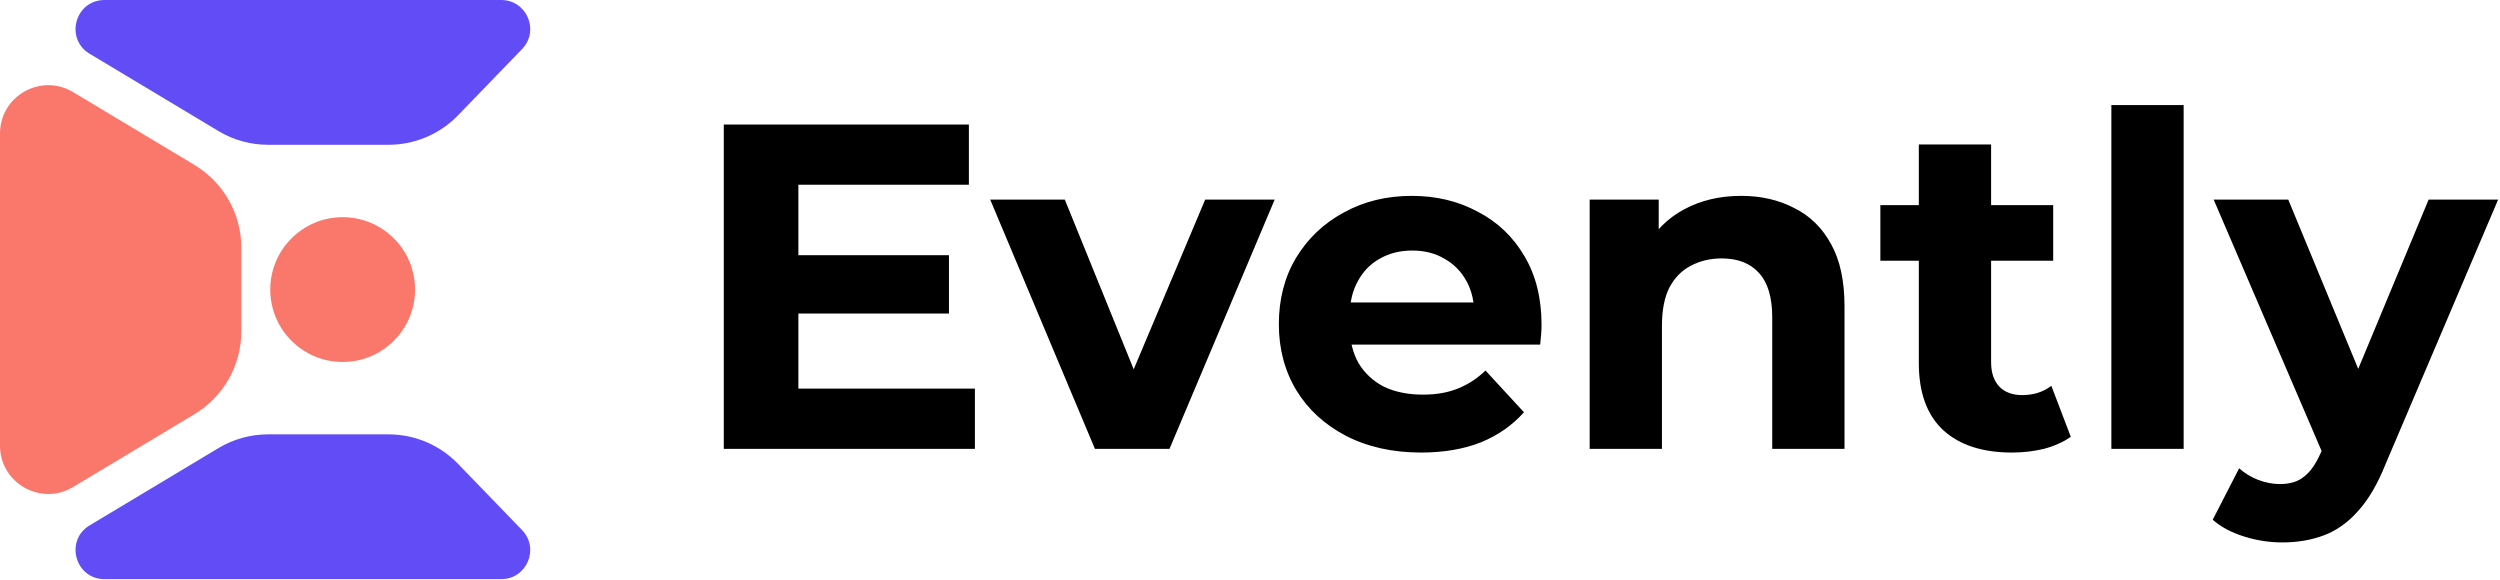
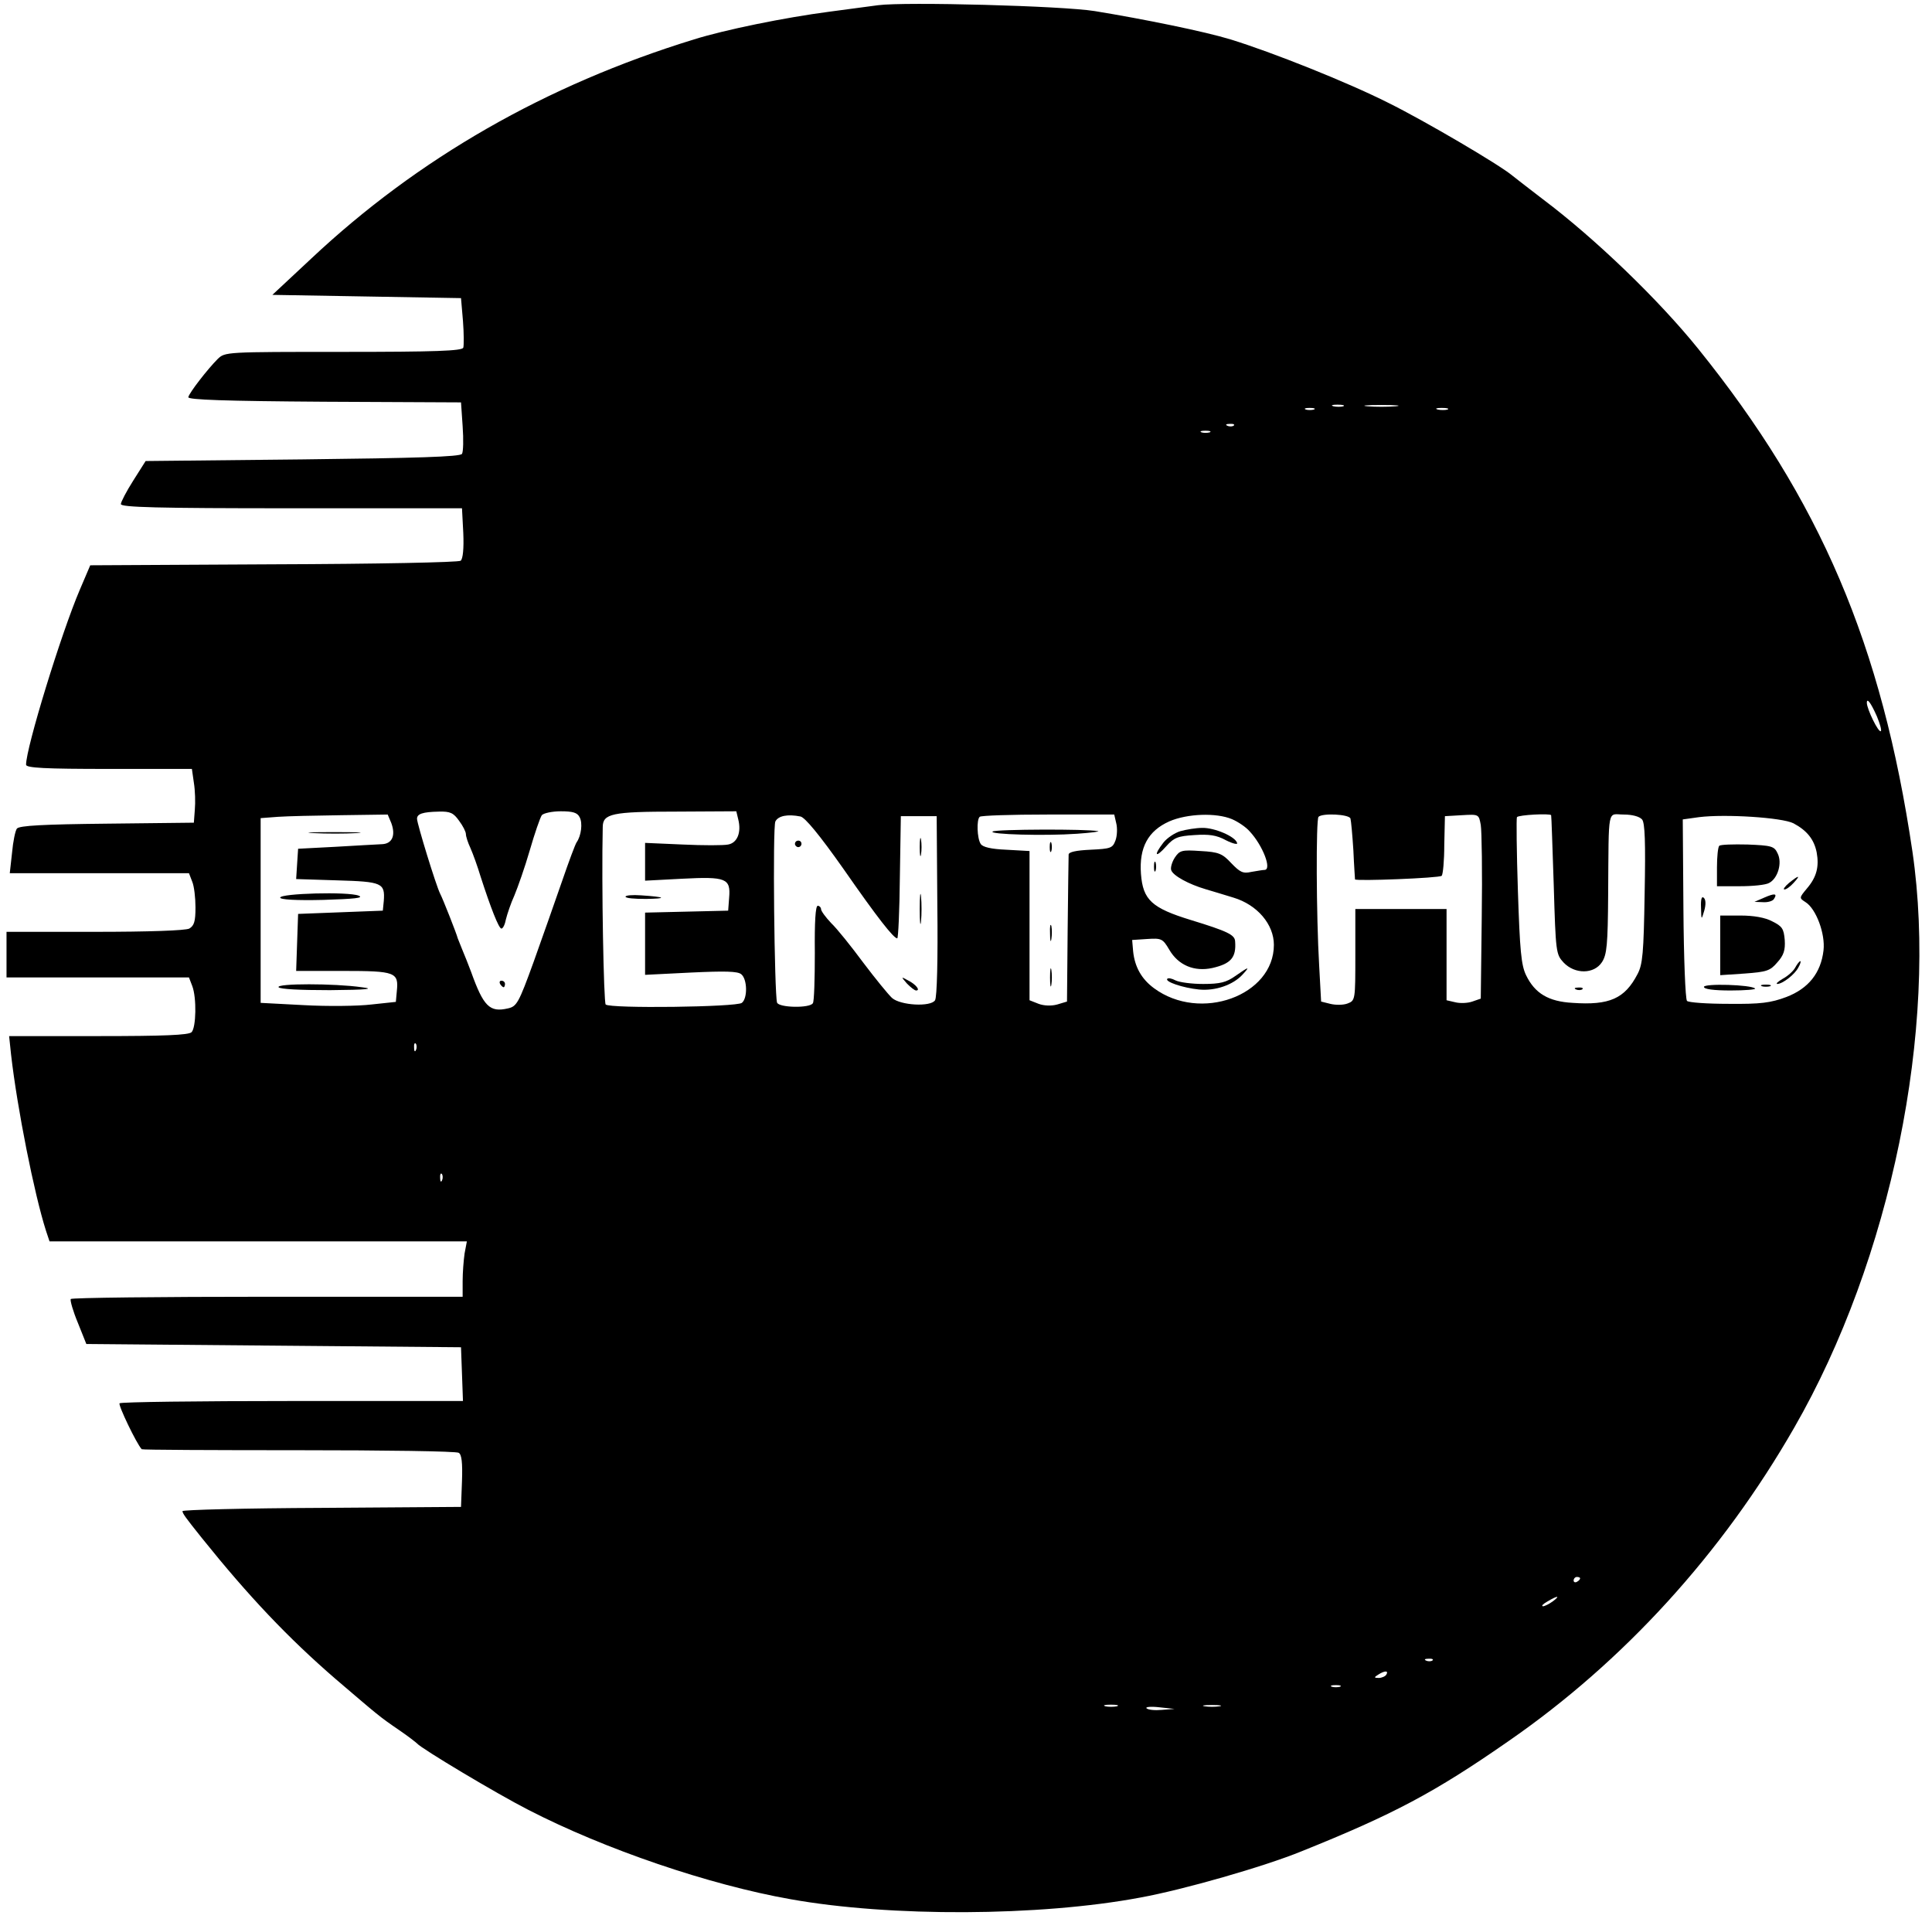
- <svg xmlns="http://www.w3.org/2000/svg" width="518" height="120" viewBox="0 0 518 120" fill="none">
-   <path d="M-3.08811e-06 27.662C-1.72904e-06 19.889 8.48 15.088 15.145 19.087L40.29 34.174C46.314 37.788 50 44.299 50 51.324L50 68.676C50 75.701 46.314 82.212 40.29 85.826L15.145 100.913C8.48 104.912 -1.57555e-05 100.111 -1.43965e-05 92.338L-3.08811e-06 27.662Z" fill="#FA776C" />
-   <path d="M103.855 -3.00576e-06C109.151 -1.88027e-06 111.85 6.362 108.169 10.17L94.896 23.9C91.128 27.799 85.938 30 80.516 30L55.54 30C51.915 30 48.358 29.015 45.25 27.15L18.575 11.145C13.357 8.014 15.577 -2.17645e-05 21.662 -2.04714e-05L103.855 -3.00576e-06Z" fill="#624CF5" />
-   <path d="M103.855 120C109.151 120 111.85 113.638 108.169 109.83L94.896 96.1C91.128 92.201 85.938 90 80.516 90L55.54 90C51.915 90 48.358 90.985 45.25 92.85L18.575 108.855C13.357 111.986 15.577 120 21.662 120L103.855 120Z" fill="#624CF5" />
-   <rect x="56" y="45" width="30" height="30" rx="15" fill="#FA776C" />
-   <path d="M164.272 52.872H196.624V64.968H164.272V52.872ZM165.424 80.52H202V93H149.968V25.8H200.752V38.28H165.424V80.52ZM226.866 93L205.169 41.352H220.626L238.674 85.8H230.994L249.714 41.352H264.114L242.322 93H226.866ZM294.45 93.768C288.562 93.768 283.378 92.616 278.898 90.312C274.482 88.008 271.058 84.872 268.626 80.904C266.194 76.872 264.978 72.296 264.978 67.176C264.978 61.992 266.162 57.416 268.53 53.448C270.962 49.416 274.258 46.28 278.418 44.04C282.578 41.736 287.282 40.584 292.53 40.584C297.586 40.584 302.13 41.672 306.162 43.848C310.258 45.96 313.49 49.032 315.858 53.064C318.226 57.032 319.41 61.8 319.41 67.368C319.41 67.944 319.378 68.616 319.314 69.384C319.25 70.088 319.186 70.76 319.122 71.4H277.17V62.664H311.25L305.49 65.256C305.49 62.568 304.946 60.232 303.858 58.248C302.77 56.264 301.266 54.728 299.346 53.64C297.426 52.488 295.186 51.912 292.626 51.912C290.066 51.912 287.794 52.488 285.81 53.64C283.89 54.728 282.386 56.296 281.298 58.344C280.21 60.328 279.666 62.696 279.666 65.448V67.752C279.666 70.568 280.274 73.064 281.49 75.24C282.77 77.352 284.53 78.984 286.77 80.136C289.074 81.224 291.762 81.768 294.834 81.768C297.586 81.768 299.986 81.352 302.034 80.52C304.146 79.688 306.066 78.44 307.794 76.776L315.762 85.416C313.394 88.104 310.418 90.184 306.834 91.656C303.25 93.064 299.122 93.768 294.45 93.768ZM360.773 40.584C364.869 40.584 368.517 41.416 371.717 43.08C374.981 44.68 377.541 47.176 379.397 50.568C381.253 53.896 382.181 58.184 382.181 63.432V93H367.205V65.736C367.205 61.576 366.277 58.504 364.421 56.52C362.629 54.536 360.069 53.544 356.741 53.544C354.373 53.544 352.229 54.056 350.309 55.08C348.453 56.04 346.981 57.544 345.893 59.592C344.869 61.64 344.357 64.264 344.357 67.464V93H329.381V41.352H343.685V55.656L340.997 51.336C342.853 47.88 345.509 45.224 348.965 43.368C352.421 41.512 356.357 40.584 360.773 40.584ZM416.876 93.768C410.796 93.768 406.06 92.232 402.668 89.16C399.276 86.024 397.58 81.384 397.58 75.24V29.928H412.556V75.048C412.556 77.224 413.132 78.92 414.284 80.136C415.436 81.288 417.004 81.864 418.988 81.864C421.356 81.864 423.372 81.224 425.036 79.944L429.068 90.504C427.532 91.592 425.676 92.424 423.5 93C421.388 93.512 419.18 93.768 416.876 93.768ZM389.612 54.024V42.504H425.42V54.024H389.612ZM437.475 93V21.768H452.451V93H437.475ZM472.878 112.392C470.19 112.392 467.534 111.976 464.91 111.144C462.286 110.312 460.142 109.16 458.477 107.688L463.95 97.032C465.102 98.056 466.414 98.856 467.886 99.432C469.422 100.008 470.926 100.296 472.398 100.296C474.51 100.296 476.174 99.784 477.39 98.76C478.67 97.8 479.822 96.168 480.846 93.864L483.534 87.528L484.686 85.896L503.214 41.352H517.614L494.286 96.168C492.622 100.328 490.702 103.592 488.526 105.96C486.414 108.328 484.046 109.992 481.422 110.952C478.862 111.912 476.014 112.392 472.878 112.392ZM481.71 95.016L458.669 41.352H474.126L491.982 84.552L481.71 95.016Z" fill="black" />
+ <svg xmlns="http://www.w3.org/2000/svg" version="1.0" width="593pt" height="592pt" viewBox="0 0 593 592" preserveAspectRatio="xMidYMid meet">
+   <g transform="translate(0,592) scale(0.1,-0.1)" fill="#000000" stroke="none">
+     <path d="M2695 5904 c-16 -2 -84 -11 -150 -20 -137 -18 -319 -55 -415 -85 -455 -140 -847 -365 -1174 -672 l-120 -112 290 -5 289 -5 6 -70 c3 -38 3 -76 1 -82 -3 -10 -86 -13 -368 -13 -363 0 -363 0 -386 -22 -30 -30 -87 -103 -90 -117 -2 -8 112 -12 417 -14 l420 -2 5 -73 c3 -41 2 -79 -2 -85 -5 -9 -141 -13 -489 -17 l-482 -5 -38 -60 c-21 -33 -38 -66 -38 -72 -1 -10 110 -13 523 -13 l524 0 4 -76 c2 -47 -1 -79 -8 -85 -6 -5 -258 -10 -574 -11 l-563 -3 -32 -75 c-57 -133 -165 -485 -165 -537 0 -10 58 -13 254 -13 l255 0 6 -42 c4 -24 5 -61 3 -83 l-3 -40 -266 -3 c-197 -2 -269 -6 -277 -15 -5 -6 -12 -40 -15 -74 l-7 -63 275 0 275 0 10 -26 c6 -14 10 -50 10 -79 0 -43 -4 -56 -19 -65 -12 -6 -123 -10 -290 -10 l-271 0 0 -70 0 -70 280 0 280 0 10 -26 c14 -36 12 -128 -2 -142 -9 -9 -86 -12 -286 -12 l-274 0 6 -57 c19 -166 71 -427 107 -540 l11 -33 640 0 641 0 -7 -37 c-3 -21 -6 -59 -6 -85 l0 -48 -599 0 c-330 0 -602 -3 -604 -7 -2 -5 7 -37 22 -73 l26 -65 575 -5 575 -5 3 -82 3 -83 -524 0 c-288 0 -527 -3 -530 -7 -5 -5 52 -124 68 -141 2 -2 218 -3 481 -3 264 0 485 -3 492 -8 9 -5 12 -30 10 -87 l-3 -79 -427 -3 c-236 -1 -428 -6 -428 -10 1 -8 8 -18 60 -83 143 -178 264 -306 411 -433 129 -110 131 -113 194 -156 28 -19 52 -38 55 -41 12 -15 244 -154 342 -204 235 -121 555 -230 804 -274 306 -55 765 -53 1074 5 132 24 380 95 495 142 281 113 408 180 635 338 353 244 655 575 877 962 297 516 442 1226 363 1768 -94 636 -283 1079 -658 1544 -121 150 -316 338 -477 459 -44 34 -86 66 -93 72 -39 33 -269 168 -380 223 -127 64 -358 156 -485 195 -78 24 -264 62 -417 87 -99 16 -582 29 -665 18z m1428 -1231 c-7 -2 -21 -2 -30 0 -10 3 -4 5 12 5 17 0 24 -2 18 -5z m160 0 c-24 -2 -62 -2 -85 0 -24 2 -5 4 42 4 47 0 66 -2 43 -4z m-250 -10 c-7 -2 -19 -2 -25 0 -7 3 -2 5 12 5 14 0 19 -2 13 -5z m410 0 c-7 -2 -21 -2 -30 0 -10 3 -4 5 12 5 17 0 24 -2 18 -5z m-656 -49 c-3 -3 -12 -4 -19 -1 -8 3 -5 6 6 6 11 1 17 -2 13 -5z m-74 -21 c-7 -2 -19 -2 -25 0 -7 3 -2 5 12 5 14 0 19 -2 13 -5z m2048 -872 c9 -22 15 -42 12 -45 -7 -6 -43 68 -43 87 0 16 12 1 31 -42z m-4352 -320 c12 -16 21 -34 21 -41 0 -7 6 -26 14 -43 8 -18 22 -57 31 -87 31 -96 56 -160 64 -160 5 0 11 13 14 29 4 16 15 49 26 73 10 24 32 86 47 138 15 52 32 101 37 108 5 6 31 12 58 12 37 0 51 -4 58 -18 10 -18 5 -57 -9 -77 -4 -5 -24 -59 -45 -120 -21 -60 -60 -172 -87 -247 -46 -127 -52 -137 -79 -143 -56 -13 -75 6 -113 112 -8 21 -20 52 -27 68 -7 17 -13 32 -14 35 -3 13 -46 122 -54 137 -12 23 -71 215 -71 230 0 15 17 21 67 22 35 1 45 -4 62 -28z m857 4 c10 -40 -3 -72 -31 -77 -14 -3 -77 -3 -140 0 l-115 5 0 -58 0 -58 114 6 c135 7 149 1 144 -58 l-3 -40 -127 -3 -128 -3 0 -95 0 -96 140 7 c106 5 144 4 155 -5 19 -15 20 -74 2 -88 -16 -13 -405 -18 -418 -5 -6 6 -13 370 -9 544 0 42 28 48 227 48 l183 1 6 -25z m-1065 -11 c14 -38 3 -64 -29 -65 -15 -1 -79 -4 -142 -8 l-115 -6 -3 -46 -3 -47 126 -4 c138 -4 147 -8 143 -63 l-3 -30 -130 -5 -130 -5 -3 -87 -3 -88 144 0 c161 0 171 -4 165 -62 l-3 -33 -75 -8 c-41 -5 -135 -6 -207 -2 l-133 7 0 284 0 283 53 4 c28 2 116 4 195 5 l142 2 11 -26z m1256 20 c14 -3 58 -56 132 -161 105 -151 154 -213 165 -213 3 0 7 84 8 188 l3 187 55 0 55 0 2 -275 c2 -163 -1 -281 -7 -290 -13 -21 -106 -16 -132 7 -11 10 -51 59 -88 108 -37 50 -81 105 -99 122 -17 18 -31 37 -31 43 0 5 -5 10 -10 10 -7 0 -10 -50 -9 -144 0 -80 -2 -150 -6 -155 -9 -16 -105 -14 -110 2 -8 27 -14 541 -5 556 9 17 37 23 77 15z m969 -20 c4 -15 3 -39 -2 -53 -9 -24 -14 -26 -77 -29 -44 -2 -67 -7 -67 -15 0 -7 -2 -111 -3 -232 l-2 -219 -30 -9 c-18 -5 -41 -4 -57 2 l-28 11 0 229 0 229 -71 4 c-47 2 -73 8 -79 18 -11 17 -13 74 -3 83 3 4 98 7 209 7 l204 0 6 -26z m355 12 c19 -8 44 -25 55 -38 40 -43 69 -118 45 -118 -5 0 -22 -3 -40 -6 -26 -6 -35 -1 -62 27 -27 29 -38 34 -94 37 -58 4 -64 2 -79 -20 -9 -14 -14 -32 -11 -39 6 -17 54 -43 105 -58 19 -6 58 -17 86 -26 73 -22 124 -82 124 -145 0 -156 -226 -238 -368 -133 -38 28 -59 65 -64 113 l-3 35 46 3 c44 3 48 1 68 -33 28 -48 77 -68 132 -56 57 13 74 32 70 82 -1 20 -24 31 -135 65 -121 37 -148 62 -154 142 -6 81 22 132 87 161 55 24 144 27 192 7z m364 2 c2 -7 6 -51 9 -98 2 -47 5 -87 5 -89 2 -6 260 4 266 11 4 4 8 46 8 95 l2 88 52 3 c52 3 52 3 58 -30 3 -18 5 -145 3 -283 l-3 -250 -26 -9 c-14 -5 -38 -6 -53 -2 l-26 6 0 140 0 140 -140 0 -140 0 0 -140 c0 -139 0 -141 -24 -150 -13 -5 -37 -5 -53 -1 l-28 7 -6 110 c-9 153 -10 449 -2 457 12 12 93 8 98 -5z m616 10 c1 -2 4 -98 8 -215 6 -206 7 -212 30 -237 35 -37 94 -36 118 1 15 23 18 53 19 208 2 275 -3 245 48 245 26 0 48 -6 56 -15 9 -10 11 -71 8 -227 -3 -184 -6 -218 -22 -248 -39 -75 -86 -96 -199 -88 -74 4 -116 29 -143 85 -15 31 -19 76 -25 258 -4 121 -5 223 -3 227 5 7 102 12 105 6z m744 -25 c41 -22 63 -49 71 -89 8 -44 0 -76 -30 -111 -24 -29 -24 -29 -4 -42 32 -20 61 -97 55 -148 -8 -69 -46 -117 -114 -143 -48 -18 -79 -22 -177 -21 -66 0 -123 4 -128 9 -5 5 -10 133 -11 283 l-2 274 50 7 c80 10 255 -1 290 -19z m-4228 -695 c-3 -8 -6 -5 -6 6 -1 11 2 17 5 13 3 -3 4 -12 1 -19z m80 -400 c-3 -8 -6 -5 -6 6 -1 11 2 17 5 13 3 -3 4 -12 1 -19z m3493 -1222 c0 -3 -4 -8 -10 -11 -5 -3 -10 -1 -10 4 0 6 5 11 10 11 6 0 10 -2 10 -4z m-84 -71 c-11 -8 -25 -15 -30 -15 -6 1 0 7 14 15 32 19 40 18 16 0z m-369 -181 c-3 -3 -12 -4 -19 -1 -8 3 -5 6 6 6 11 1 17 -2 13 -5z m-142 -44 c-3 -5 -14 -10 -23 -10 -15 0 -15 2 -2 10 20 13 33 13 25 0z m-142 -37 c-7 -2 -19 -2 -25 0 -7 3 -2 5 12 5 14 0 19 -2 13 -5z m-685 -60 c-10 -2 -26 -2 -35 0 -10 3 -2 5 17 5 19 0 27 -2 18 -5z m138 -11 c-21 -2 -42 0 -47 5 -4 4 13 6 39 3 l47 -5 -39 -3z m177 11 c-13 -2 -33 -2 -45 0 -13 2 -3 4 22 4 25 0 35 -2 23 -4z" />
+     <path d="M1535 2900 c3 -5 8 -10 11 -10 2 0 4 5 4 10 0 6 -5 10 -11 10 -5 0 -7 -4 -4 -10z" />
+     <path d="M1920 3168 c0 -5 28 -7 63 -7 67 1 60 6 -15 11 -27 2 -48 0 -48 -4z" />
+     <path d="M963 3363 c37 -2 96 -2 130 0 34 2 4 3 -68 3 -71 0 -99 -1 -62 -3z" />
+     <path d="M860 3165 c0 -6 48 -9 132 -7 96 3 126 6 109 13 -32 13 -241 7 -241 -6z" />
+     <path d="M855 2890 c4 -6 66 -9 158 -9 116 1 139 4 97 9 -84 12 -262 12 -255 0z" />
+     <path d="M2823 3320 c0 -25 2 -35 4 -22 2 12 2 32 0 45 -2 12 -4 2 -4 -23z" />
+     <path d="M2440 3330 c0 -5 5 -10 10 -10 6 0 10 5 10 10 0 6 -4 10 -10 10 -5 0 -10 -4 -10 -10z" />
+     <path d="M2823 3130 c0 -41 2 -58 4 -37 2 20 2 54 0 75 -2 20 -4 3 -4 -38z" />
+     <path d="M2784 2901 c11 -11 23 -21 28 -21 14 0 -1 19 -25 31 -22 12 -22 12 -3 -10z" />
+     <path d="M3047 3368 c-15 -9 160 -14 258 -7 44 3 73 7 65 8 -32 7 -312 6 -323 -1z" />
+     <path d="M3222 3320 c0 -14 2 -19 5 -12 2 6 2 18 0 25 -3 6 -5 1 -5 -13z" />
+     <path d="M3223 3055 c0 -22 2 -30 4 -17 2 12 2 30 0 40 -3 9 -5 -1 -4 -23z" />
+     <path d="M3223 2920 c0 -25 2 -35 4 -22 2 12 2 32 0 45 -2 12 -4 2 -4 -23z" />
+     <path d="M3623 3369 c-17 -5 -41 -21 -52 -35 -31 -40 -25 -49 8 -12 24 27 36 32 87 35 45 3 68 0 97 -16 22 -11 37 -14 34 -8 -6 20 -70 47 -107 46 -19 0 -49 -5 -67 -10z" />
+     <path d="M3542 3260 c0 -14 2 -19 5 -12 2 6 2 18 0 25 -3 6 -5 1 -5 -13z" />
+     <path d="M3791 2924 c-27 -19 -46 -24 -98 -24 -35 0 -73 5 -85 11 -11 6 -22 8 -25 5 -9 -9 48 -28 97 -33 50 -5 105 14 134 46 24 26 20 25 -23 -5z" />
+     <path d="M4838 2883 c7 -3 16 -2 19 1 4 3 -2 6 -13 5 -11 0 -14 -3 -6 -6z" />
+     <path d="M5277 3324 c-4 -4 -7 -34 -7 -66 l0 -58 71 0 c39 0 79 4 89 10 27 14 41 62 26 91 -10 22 -19 24 -92 27 -44 1 -83 0 -87 -4z" />
+     <path d="M5491 3210 c-13 -11 -19 -20 -14 -20 6 0 18 9 28 20 23 25 17 25 -14 0z" />
+     <path d="M5415 3165 l-30 -13 27 -1 c15 -1 30 4 33 10 11 17 2 18 -30 4z" />
+     <path d="M5221 3135 c1 -40 1 -40 10 -10 5 18 5 33 -1 39 -7 7 -10 -4 -9 -29z" />
+     <path d="M5280 3019 l0 -92 75 5 c67 5 78 8 100 34 20 22 25 38 23 69 -3 35 -8 42 -38 57 -22 12 -58 18 -97 18 l-63 0 0 -91z" />
+     <path d="M5510 2950 c-6 -11 -23 -26 -38 -34 -15 -9 -22 -15 -17 -16 16 0 54 29 65 51 6 10 8 19 6 19 -3 0 -10 -9 -16 -20z" />
+     <path d="M5230 2891 c0 -7 30 -11 82 -11 45 0 78 3 75 6 -12 12 -157 16 -157 5z" />
+     <path d="M5408 2893 c6 -2 18 -2 25 0 6 3 1 5 -13 5 -14 0 -19 -2 -12 -5z" />
+   </g>
</svg>
